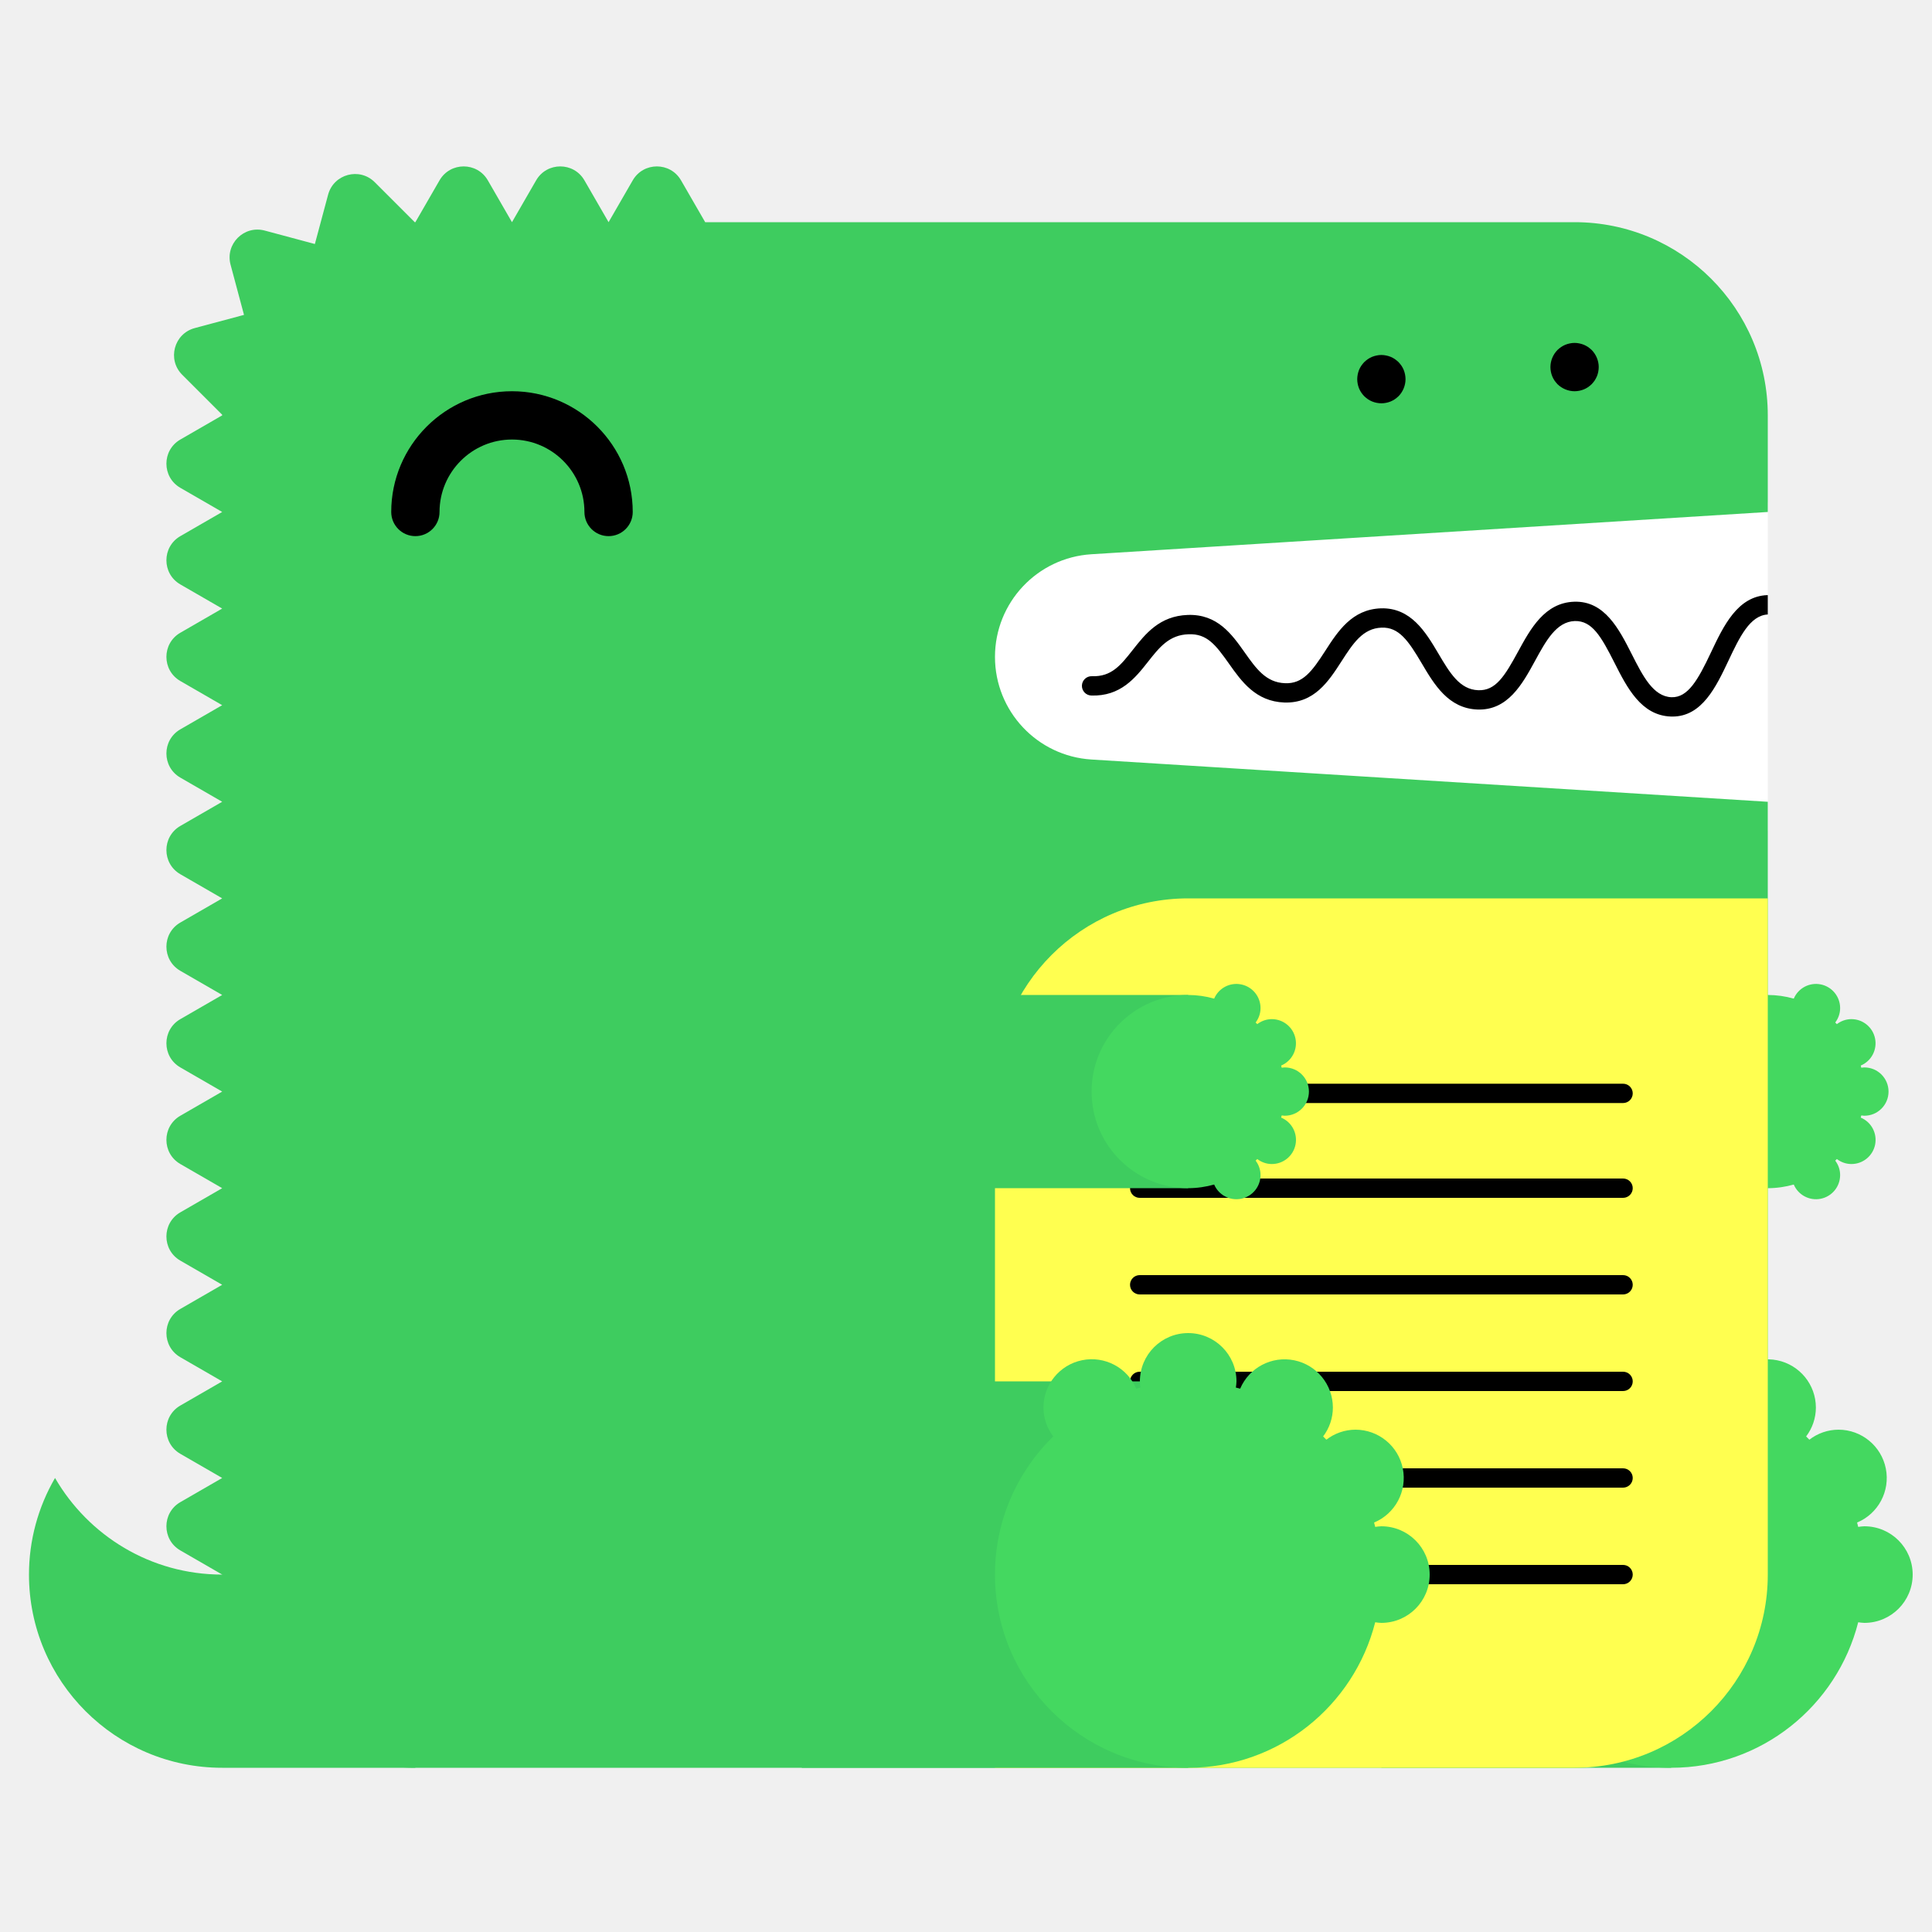
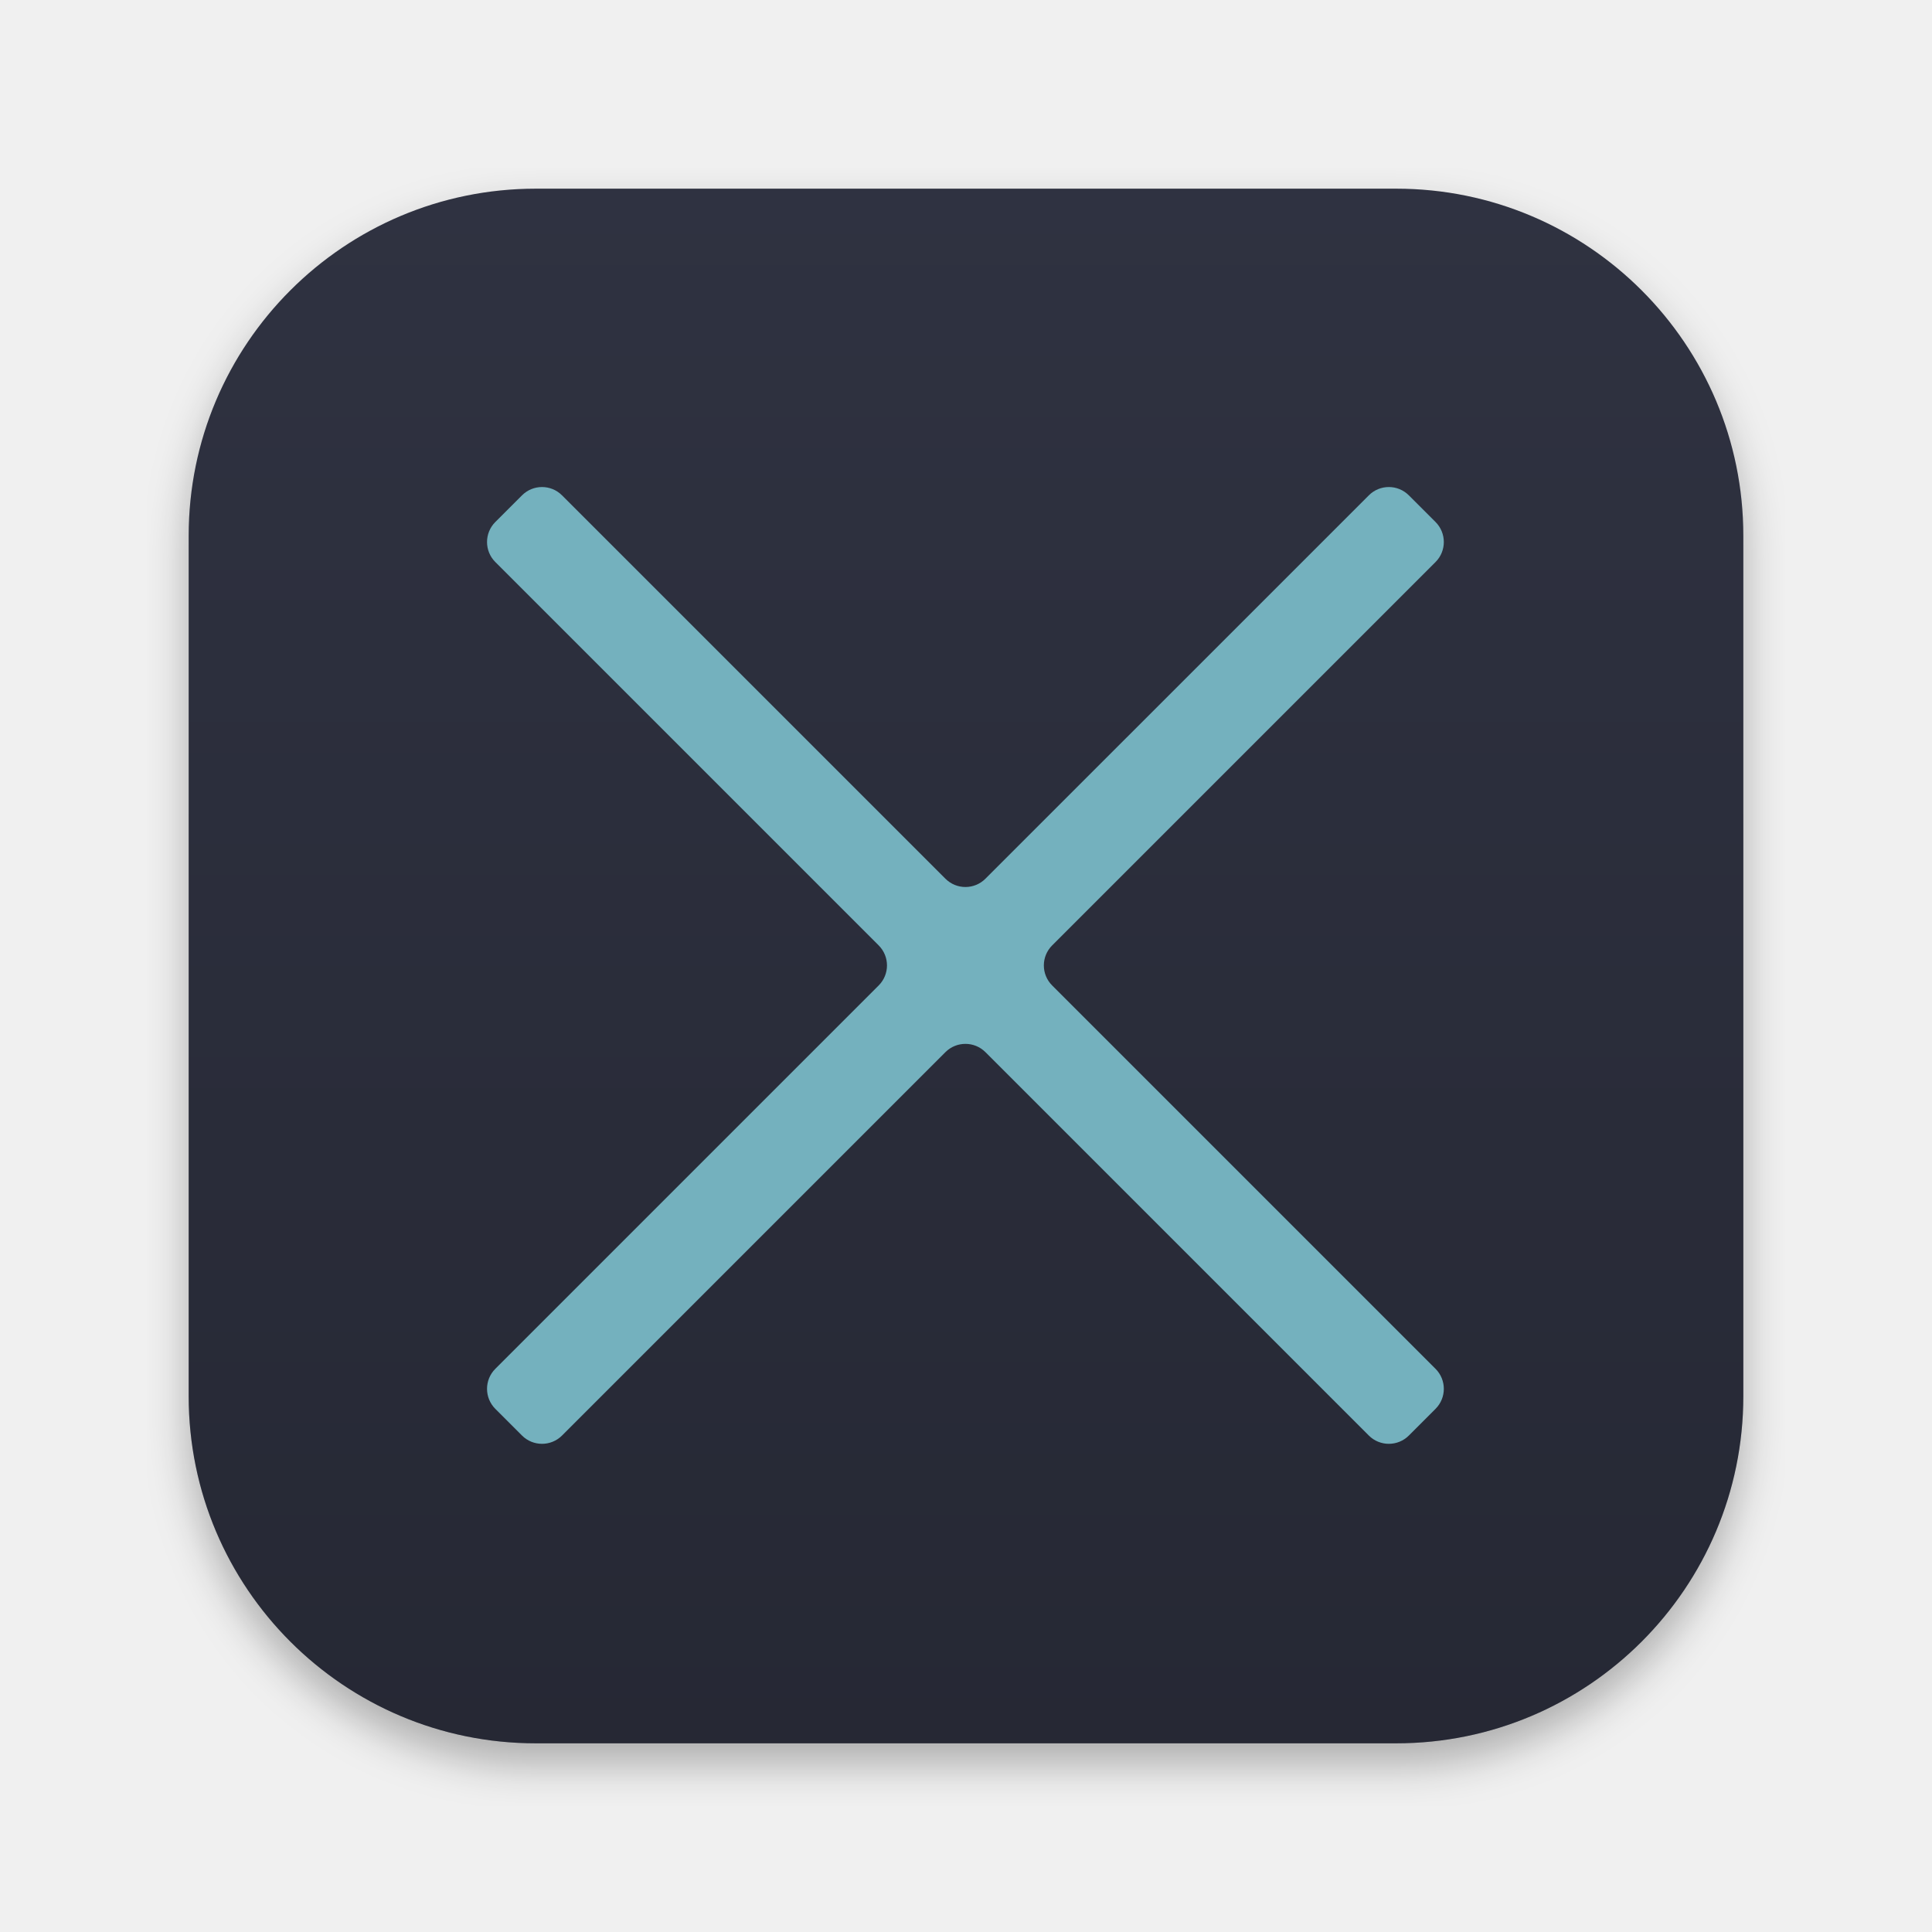
- <svg xmlns="http://www.w3.org/2000/svg" width="200" height="200" viewBox="0 0 200 200">
-   <g fill="none" fill-rule="evenodd">
-     <path fill="#FFF" d="M99 52h84v34H99z" />
-     <path d="M23 163c-7.398 0-13.843-4.027-17.303-10A19.886 19.886 0 0 0 3 163c0 11.046 8.954 20 20 20h20v-20H23z" fill="#3ECC5F" />
-     <path d="M112.98 57.376L183 53V43c0-11.046-8.954-20-20-20H73l-2.5-4.33c-1.112-1.925-3.889-1.925-5 0L63 23l-2.5-4.33c-1.111-1.925-3.889-1.925-5 0L53 23l-2.5-4.33c-1.111-1.925-3.889-1.925-5 0L43 23c-.022 0-.042.003-.065.003l-4.142-4.141c-1.57-1.571-4.252-.853-4.828 1.294l-1.369 5.104-5.192-1.392c-2.148-.575-4.111 1.389-3.535 3.536l1.39 5.193-5.102 1.367c-2.148.576-2.867 3.259-1.296 4.83l4.142 4.142c0 .021-.003.042-.003.064l-4.33 2.5c-1.925 1.111-1.925 3.889 0 5L23 53l-4.33 2.5c-1.925 1.111-1.925 3.889 0 5L23 63l-4.33 2.5c-1.925 1.111-1.925 3.889 0 5L23 73l-4.33 2.5c-1.925 1.111-1.925 3.889 0 5L23 83l-4.33 2.5c-1.925 1.111-1.925 3.889 0 5L23 93l-4.33 2.5c-1.925 1.111-1.925 3.889 0 5L23 103l-4.33 2.5c-1.925 1.111-1.925 3.889 0 5L23 113l-4.33 2.5c-1.925 1.111-1.925 3.889 0 5L23 123l-4.33 2.5c-1.925 1.111-1.925 3.889 0 5L23 133l-4.33 2.5c-1.925 1.111-1.925 3.889 0 5L23 143l-4.33 2.5c-1.925 1.111-1.925 3.889 0 5L23 153l-4.33 2.5c-1.925 1.111-1.925 3.889 0 5L23 163c0 11.046 8.954 20 20 20h120c11.046 0 20-8.954 20-20V83l-70.02-4.376A10.645 10.645 0 0 1 103 68c0-5.621 4.37-10.273 9.98-10.624" fill="#3ECC5F" />
-     <path fill="#3ECC5F" d="M143 183h30v-40h-30z" />
-     <path d="M193 158c-.219 0-.428.037-.639.064-.038-.15-.074-.301-.116-.451A5 5 0 0 0 190.32 148a4.96 4.96 0 0 0-3.016 1.036 26.531 26.531 0 0 0-.335-.336 4.955 4.955 0 0 0 1.011-2.987 5 5 0 0 0-9.599-1.959c-.148-.042-.297-.077-.445-.115.027-.211.064-.42.064-.639a5 5 0 0 0-5-5 5 5 0 0 0-5 5c0 .219.037.428.064.639-.148.038-.297.073-.445.115a4.998 4.998 0 0 0-9.599 1.959c0 1.125.384 2.151 1.011 2.987-3.717 3.632-6.031 8.693-6.031 14.3 0 11.046 8.954 20 20 20 9.339 0 17.16-6.41 19.361-15.064.211.027.42.064.639.064a5 5 0 0 0 5-5 5 5 0 0 0-5-5" fill="#44D860" />
-     <path fill="#3ECC5F" d="M153 123h30v-20h-30z" />
-     <path d="M193 115.5a2.5 2.5 0 1 0 0-5c-.109 0-.214.019-.319.032-.02-.075-.037-.15-.058-.225a2.501 2.501 0 0 0-.963-4.807c-.569 0-1.088.197-1.508.518a6.653 6.653 0 0 0-.168-.168c.314-.417.506-.931.506-1.494a2.5 2.5 0 0 0-4.8-.979A9.987 9.987 0 0 0 183 103c-5.522 0-10 4.478-10 10s4.478 10 10 10c.934 0 1.833-.138 2.69-.377a2.5 2.5 0 0 0 4.8-.979c0-.563-.192-1.077-.506-1.494.057-.055.113-.111.168-.168.42.321.939.518 1.508.518a2.5 2.5 0 0 0 .963-4.807c.021-.074.038-.15.058-.225.105.013.21.032.319.032" fill="#44D860" />
-     <path d="M63 55.5a2.5 2.5 0 0 1-2.5-2.5c0-4.136-3.364-7.5-7.5-7.5s-7.5 3.364-7.5 7.5a2.5 2.5 0 1 1-5 0c0-6.893 5.607-12.5 12.5-12.5S65.5 46.107 65.5 53a2.5 2.5 0 0 1-2.5 2.5" fill="#000" />
-     <path d="M103 183h60c11.046 0 20-8.954 20-20V93h-60c-11.046 0-20 8.954-20 20v70z" fill="#FFFF50" />
-     <path d="M168.02 124h-50.04a1 1 0 1 1 0-2h50.04a1 1 0 1 1 0 2m0 20h-50.04a1 1 0 1 1 0-2h50.04a1 1 0 1 1 0 2m0 20h-50.04a1 1 0 1 1 0-2h50.04a1 1 0 1 1 0 2m0-49.814h-50.04a1 1 0 1 1 0-2h50.04a1 1 0 1 1 0 2m0 19.814h-50.04a1 1 0 1 1 0-2h50.04a1 1 0 1 1 0 2m0 20h-50.04a1 1 0 1 1 0-2h50.04a1 1 0 1 1 0 2M183 61.611c-.012 0-.022-.006-.034-.005-3.09.105-4.552 3.196-5.842 5.923-1.346 2.85-2.387 4.703-4.093 4.647-1.889-.068-2.969-2.202-4.113-4.46-1.314-2.594-2.814-5.536-5.963-5.426-3.046.104-4.513 2.794-5.807 5.167-1.377 2.528-2.314 4.065-4.121 3.994-1.927-.07-2.951-1.805-4.136-3.813-1.321-2.236-2.848-4.75-5.936-4.664-2.994.103-4.465 2.385-5.763 4.4-1.373 2.13-2.335 3.428-4.165 3.351-1.973-.07-2.992-1.51-4.171-3.177-1.324-1.873-2.816-3.993-5.895-3.89-2.928.1-4.399 1.97-5.696 3.618-1.232 1.564-2.194 2.802-4.229 2.724a1 1 0 0 0-.072 2c3.017.101 4.545-1.8 5.872-3.487 1.177-1.496 2.193-2.787 4.193-2.855 1.926-.082 2.829 1.115 4.195 3.045 1.297 1.834 2.769 3.914 5.731 4.021 3.103.104 4.596-2.215 5.918-4.267 1.182-1.834 2.202-3.417 4.15-3.484 1.793-.067 2.769 1.35 4.145 3.681 1.297 2.197 2.766 4.686 5.787 4.796 3.125.108 4.634-2.62 5.949-5.035 1.139-2.088 2.214-4.06 4.119-4.126 1.793-.042 2.728 1.595 4.111 4.33 1.292 2.553 2.757 5.445 5.825 5.556l.169.003c3.064 0 4.518-3.075 5.805-5.794 1.139-2.41 2.217-4.68 4.067-4.773v-2z" fill="#000" />
-     <path fill="#3ECC5F" d="M83 183h40v-40H83z" />
-     <path d="M143 158c-.219 0-.428.037-.639.064-.038-.15-.074-.301-.116-.451A5 5 0 0 0 140.32 148a4.96 4.96 0 0 0-3.016 1.036 26.531 26.531 0 0 0-.335-.336 4.955 4.955 0 0 0 1.011-2.987 5 5 0 0 0-9.599-1.959c-.148-.042-.297-.077-.445-.115.027-.211.064-.42.064-.639a5 5 0 0 0-5-5 5 5 0 0 0-5 5c0 .219.037.428.064.639-.148.038-.297.073-.445.115a4.998 4.998 0 0 0-9.599 1.959c0 1.125.384 2.151 1.011 2.987-3.717 3.632-6.031 8.693-6.031 14.3 0 11.046 8.954 20 20 20 9.339 0 17.16-6.41 19.361-15.064.211.027.42.064.639.064a5 5 0 0 0 5-5 5 5 0 0 0-5-5" fill="#44D860" />
-     <path fill="#3ECC5F" d="M83 123h40v-20H83z" />
-     <path d="M133 115.5a2.5 2.5 0 1 0 0-5c-.109 0-.214.019-.319.032-.02-.075-.037-.15-.058-.225a2.501 2.501 0 0 0-.963-4.807c-.569 0-1.088.197-1.508.518a6.653 6.653 0 0 0-.168-.168c.314-.417.506-.931.506-1.494a2.5 2.5 0 0 0-4.8-.979A9.987 9.987 0 0 0 123 103c-5.522 0-10 4.478-10 10s4.478 10 10 10c.934 0 1.833-.138 2.69-.377a2.5 2.5 0 0 0 4.8-.979c0-.563-.192-1.077-.506-1.494.057-.055.113-.111.168-.168.42.321.939.518 1.508.518a2.5 2.5 0 0 0 .963-4.807c.021-.074.038-.15.058-.225.105.013.21.032.319.032" fill="#44D860" />
-     <path d="M143 41.75c-.16 0-.33-.02-.49-.05a2.52 2.52 0 0 1-.47-.14c-.15-.06-.29-.14-.431-.23-.13-.09-.259-.2-.38-.31-.109-.12-.219-.24-.309-.38s-.17-.28-.231-.43a2.619 2.619 0 0 1-.189-.96c0-.16.02-.33.05-.49.03-.16.08-.31.139-.47.061-.15.141-.29.231-.43.09-.13.2-.26.309-.38.121-.11.25-.22.38-.31.141-.09.281-.17.431-.23.149-.06.31-.11.47-.14.32-.07.65-.07.98 0 .159.03.32.08.47.14.149.06.29.14.43.23.13.09.259.2.38.31.11.12.22.25.31.38.09.14.17.28.23.43.06.16.11.31.14.47.029.16.05.33.05.49 0 .66-.271 1.31-.73 1.77-.121.11-.25.22-.38.31-.14.09-.281.17-.43.23a2.565 2.565 0 0 1-.96.19m20-1.25c-.66 0-1.3-.27-1.771-.73a3.802 3.802 0 0 1-.309-.38c-.09-.14-.17-.28-.231-.43a2.619 2.619 0 0 1-.189-.96c0-.66.27-1.3.729-1.77.121-.11.25-.22.38-.31.141-.09.281-.17.431-.23.149-.06.31-.11.47-.14.32-.07.66-.07.98 0 .159.03.32.08.47.14.149.06.29.14.43.23.13.09.259.2.38.31.459.47.73 1.11.73 1.77 0 .16-.021.33-.05.49-.03.16-.08.32-.14.47-.07.15-.14.29-.23.43-.09.13-.2.26-.31.38-.121.11-.25.22-.38.31-.14.09-.281.17-.43.23a2.565 2.565 0 0 1-.96.19" fill="#000" />
+ <svg xmlns="http://www.w3.org/2000/svg" width="64" height="64" viewBox="0 0 64 64" fill="none">
+   <g filter="url(#filter0_d_1_112)">
+     <rect x="6.25" y="6.25" width="51.5" height="51.5" rx="11.5" fill="#2F3241" />
+     <rect x="6.25" y="6.25" width="51.5" height="51.5" rx="11.5" fill="url(#paint0_linear_1_112)" />
  </g>
+   <path fill-rule="evenodd" clip-rule="evenodd" d="M31.318 34.854C31.684 34.488 32.278 34.488 32.644 34.854L45.344 47.554C45.71 47.92 46.304 47.92 46.67 47.554L47.554 46.67C47.92 46.304 47.92 45.71 47.554 45.344L34.854 32.644C34.487 32.278 34.487 31.684 34.854 31.318L47.554 18.618C47.92 18.252 47.92 17.659 47.554 17.292L46.67 16.409C46.304 16.042 45.71 16.042 45.344 16.409L32.644 29.108C32.278 29.475 31.684 29.475 31.318 29.108L18.618 16.409C18.252 16.042 17.658 16.042 17.292 16.409L16.408 17.292C16.042 17.659 16.042 18.252 16.408 18.618L29.108 31.318C29.474 31.684 29.474 32.278 29.108 32.644L16.408 45.344C16.042 45.71 16.042 46.304 16.408 46.67L17.292 47.554C17.658 47.92 18.252 47.92 18.618 47.554L31.318 34.854Z" fill="#74B1BE" />
+   <defs>
+     <filter id="filter0_d_1_112" x="4.875" y="5.562" width="54.25" height="54.25" filterUnits="userSpaceOnUse" color-interpolation-filters="sRGB">
+       <feFlood flood-opacity="0" result="BackgroundImageFix" />
+       <feColorMatrix in="SourceAlpha" type="matrix" values="0 0 0 0 0 0 0 0 0 0 0 0 0 0 0 0 0 0 127 0" result="hardAlpha" />
+       <feOffset dy="0.688" />
+       <feGaussianBlur stdDeviation="0.688" />
+       <feColorMatrix type="matrix" values="0 0 0 0 0 0 0 0 0 0 0 0 0 0 0 0 0 0 0.28 0" />
+       <feBlend mode="normal" in2="BackgroundImageFix" result="effect1_dropShadow_1_112" />
+       <feBlend mode="normal" in="SourceGraphic" in2="effect1_dropShadow_1_112" result="shape" />
+     </filter>
+     <linearGradient id="paint0_linear_1_112" x1="32" y1="6.25" x2="32" y2="57.75" gradientUnits="userSpaceOnUse">
+       <stop stop-opacity="0" />
+       <stop offset="1" stop-opacity="0.2" />
+     </linearGradient>
+   </defs>
</svg>
